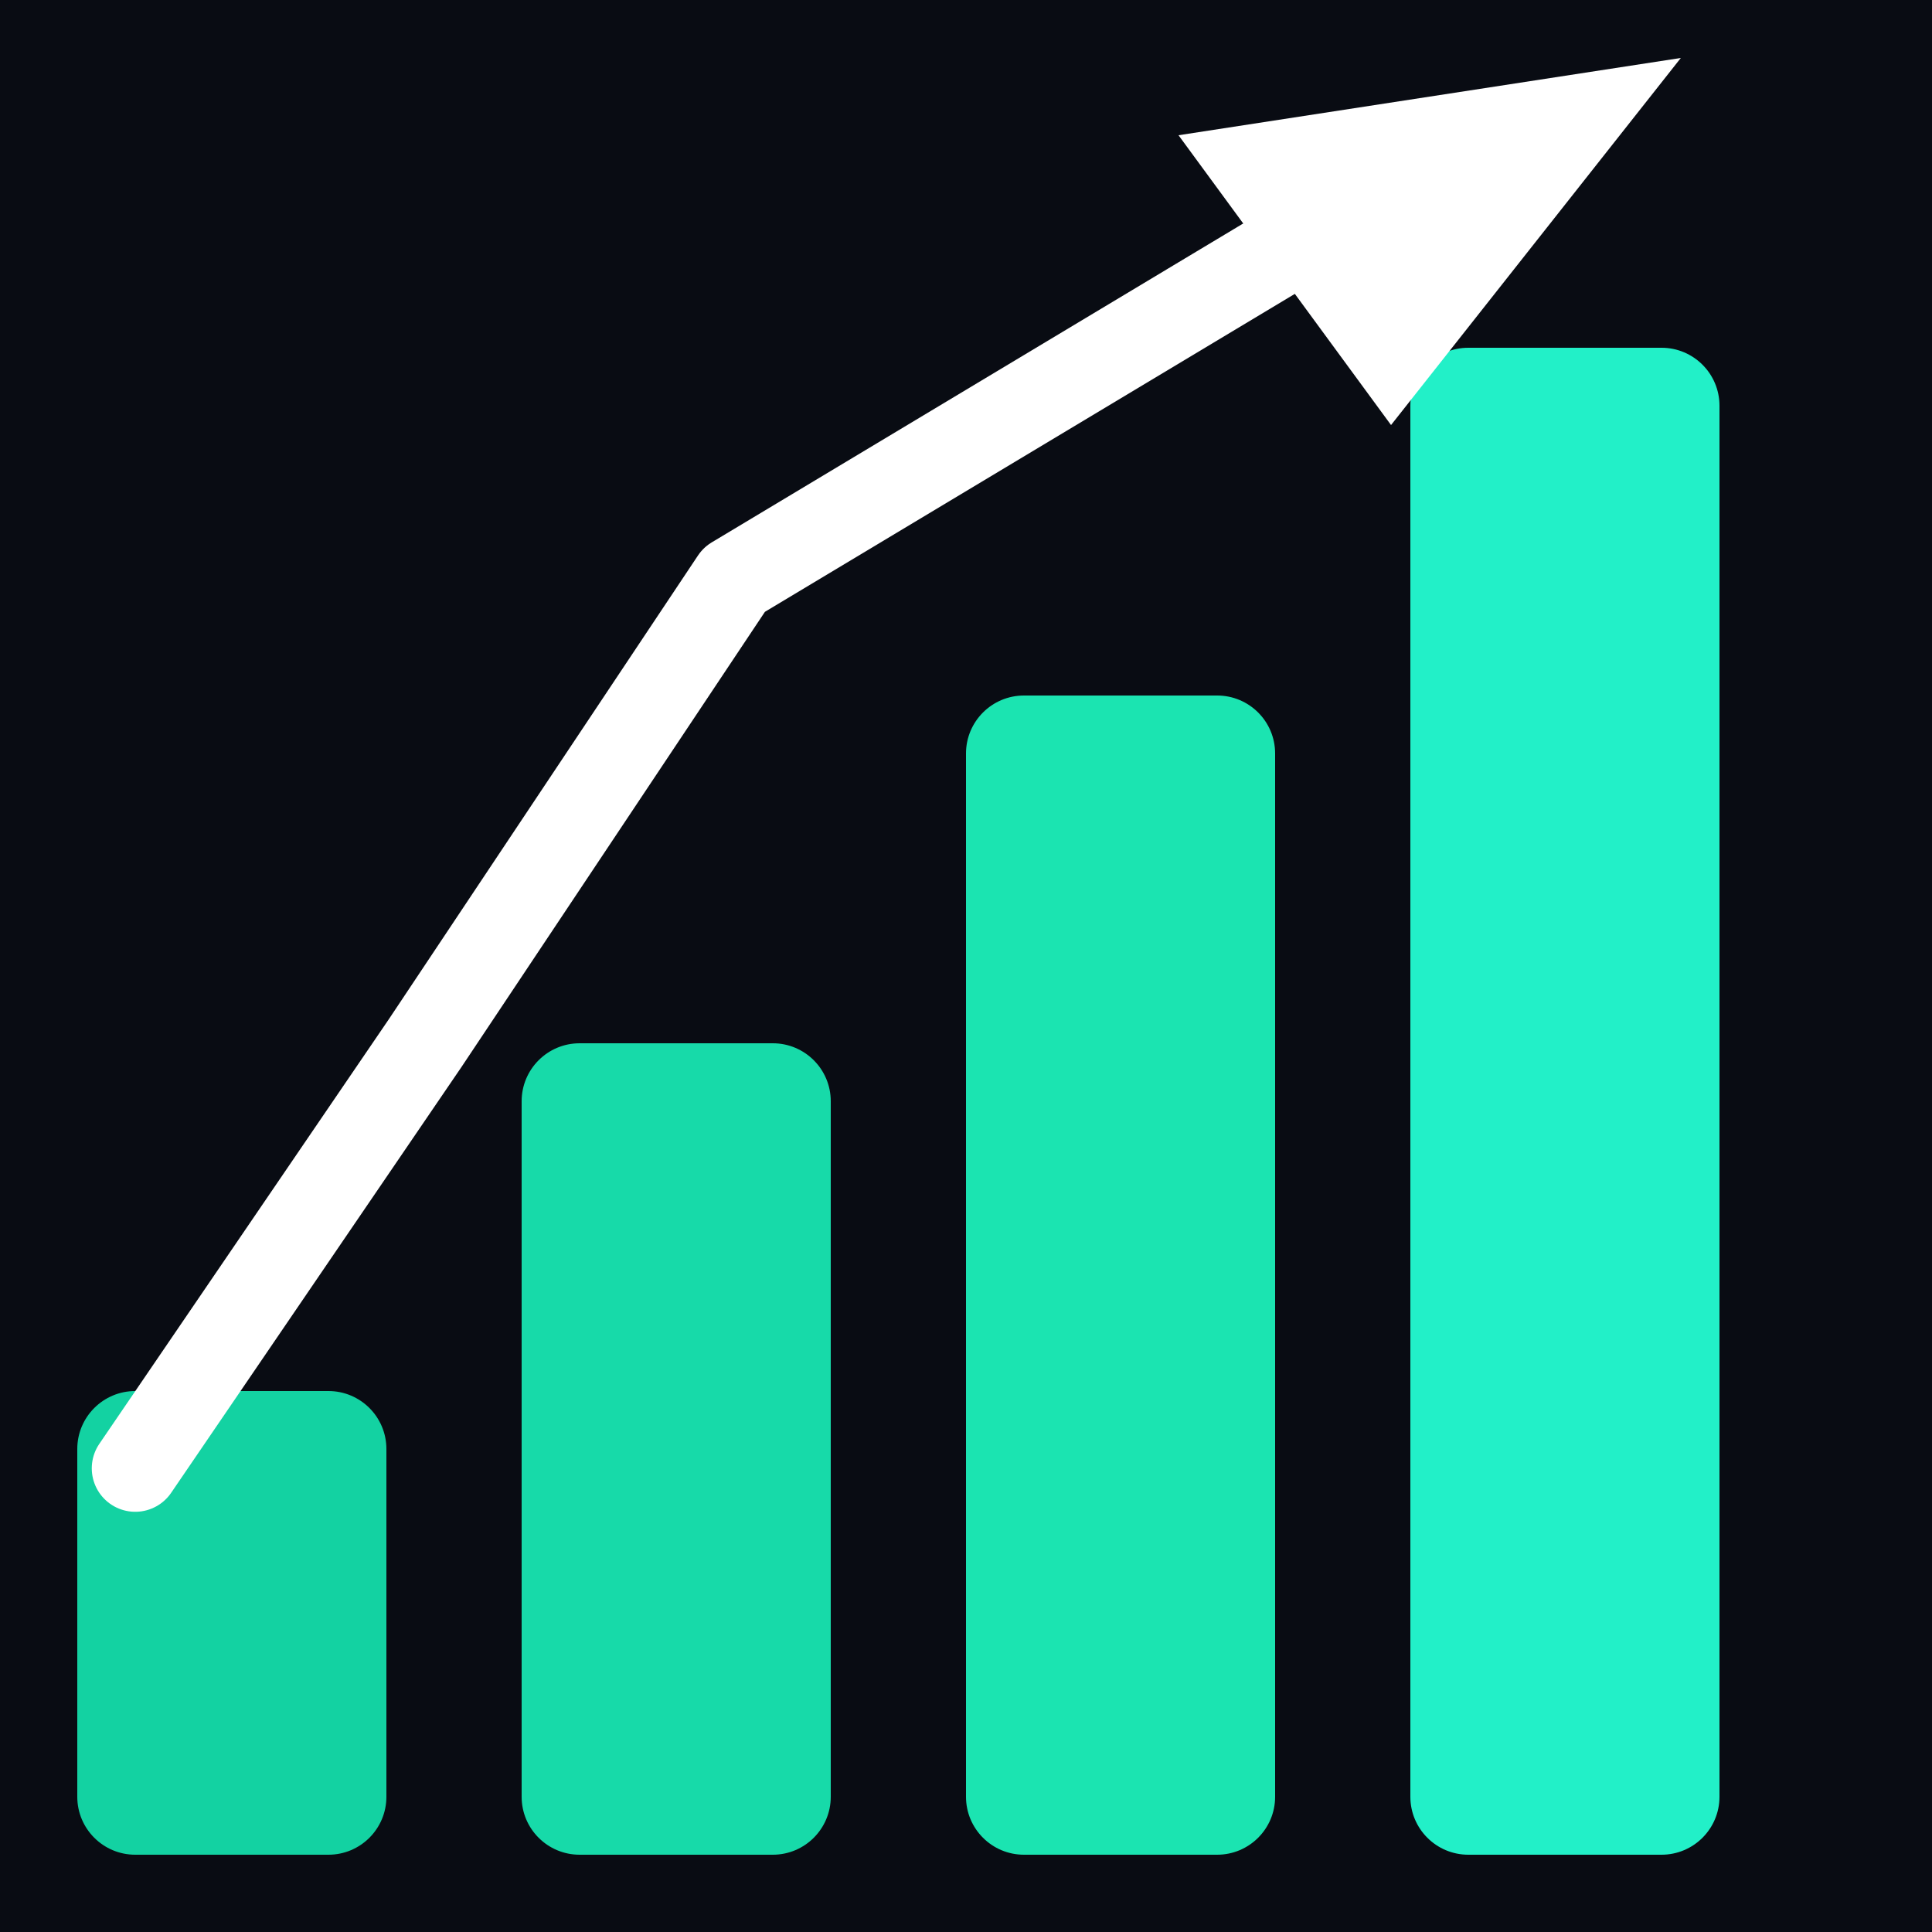
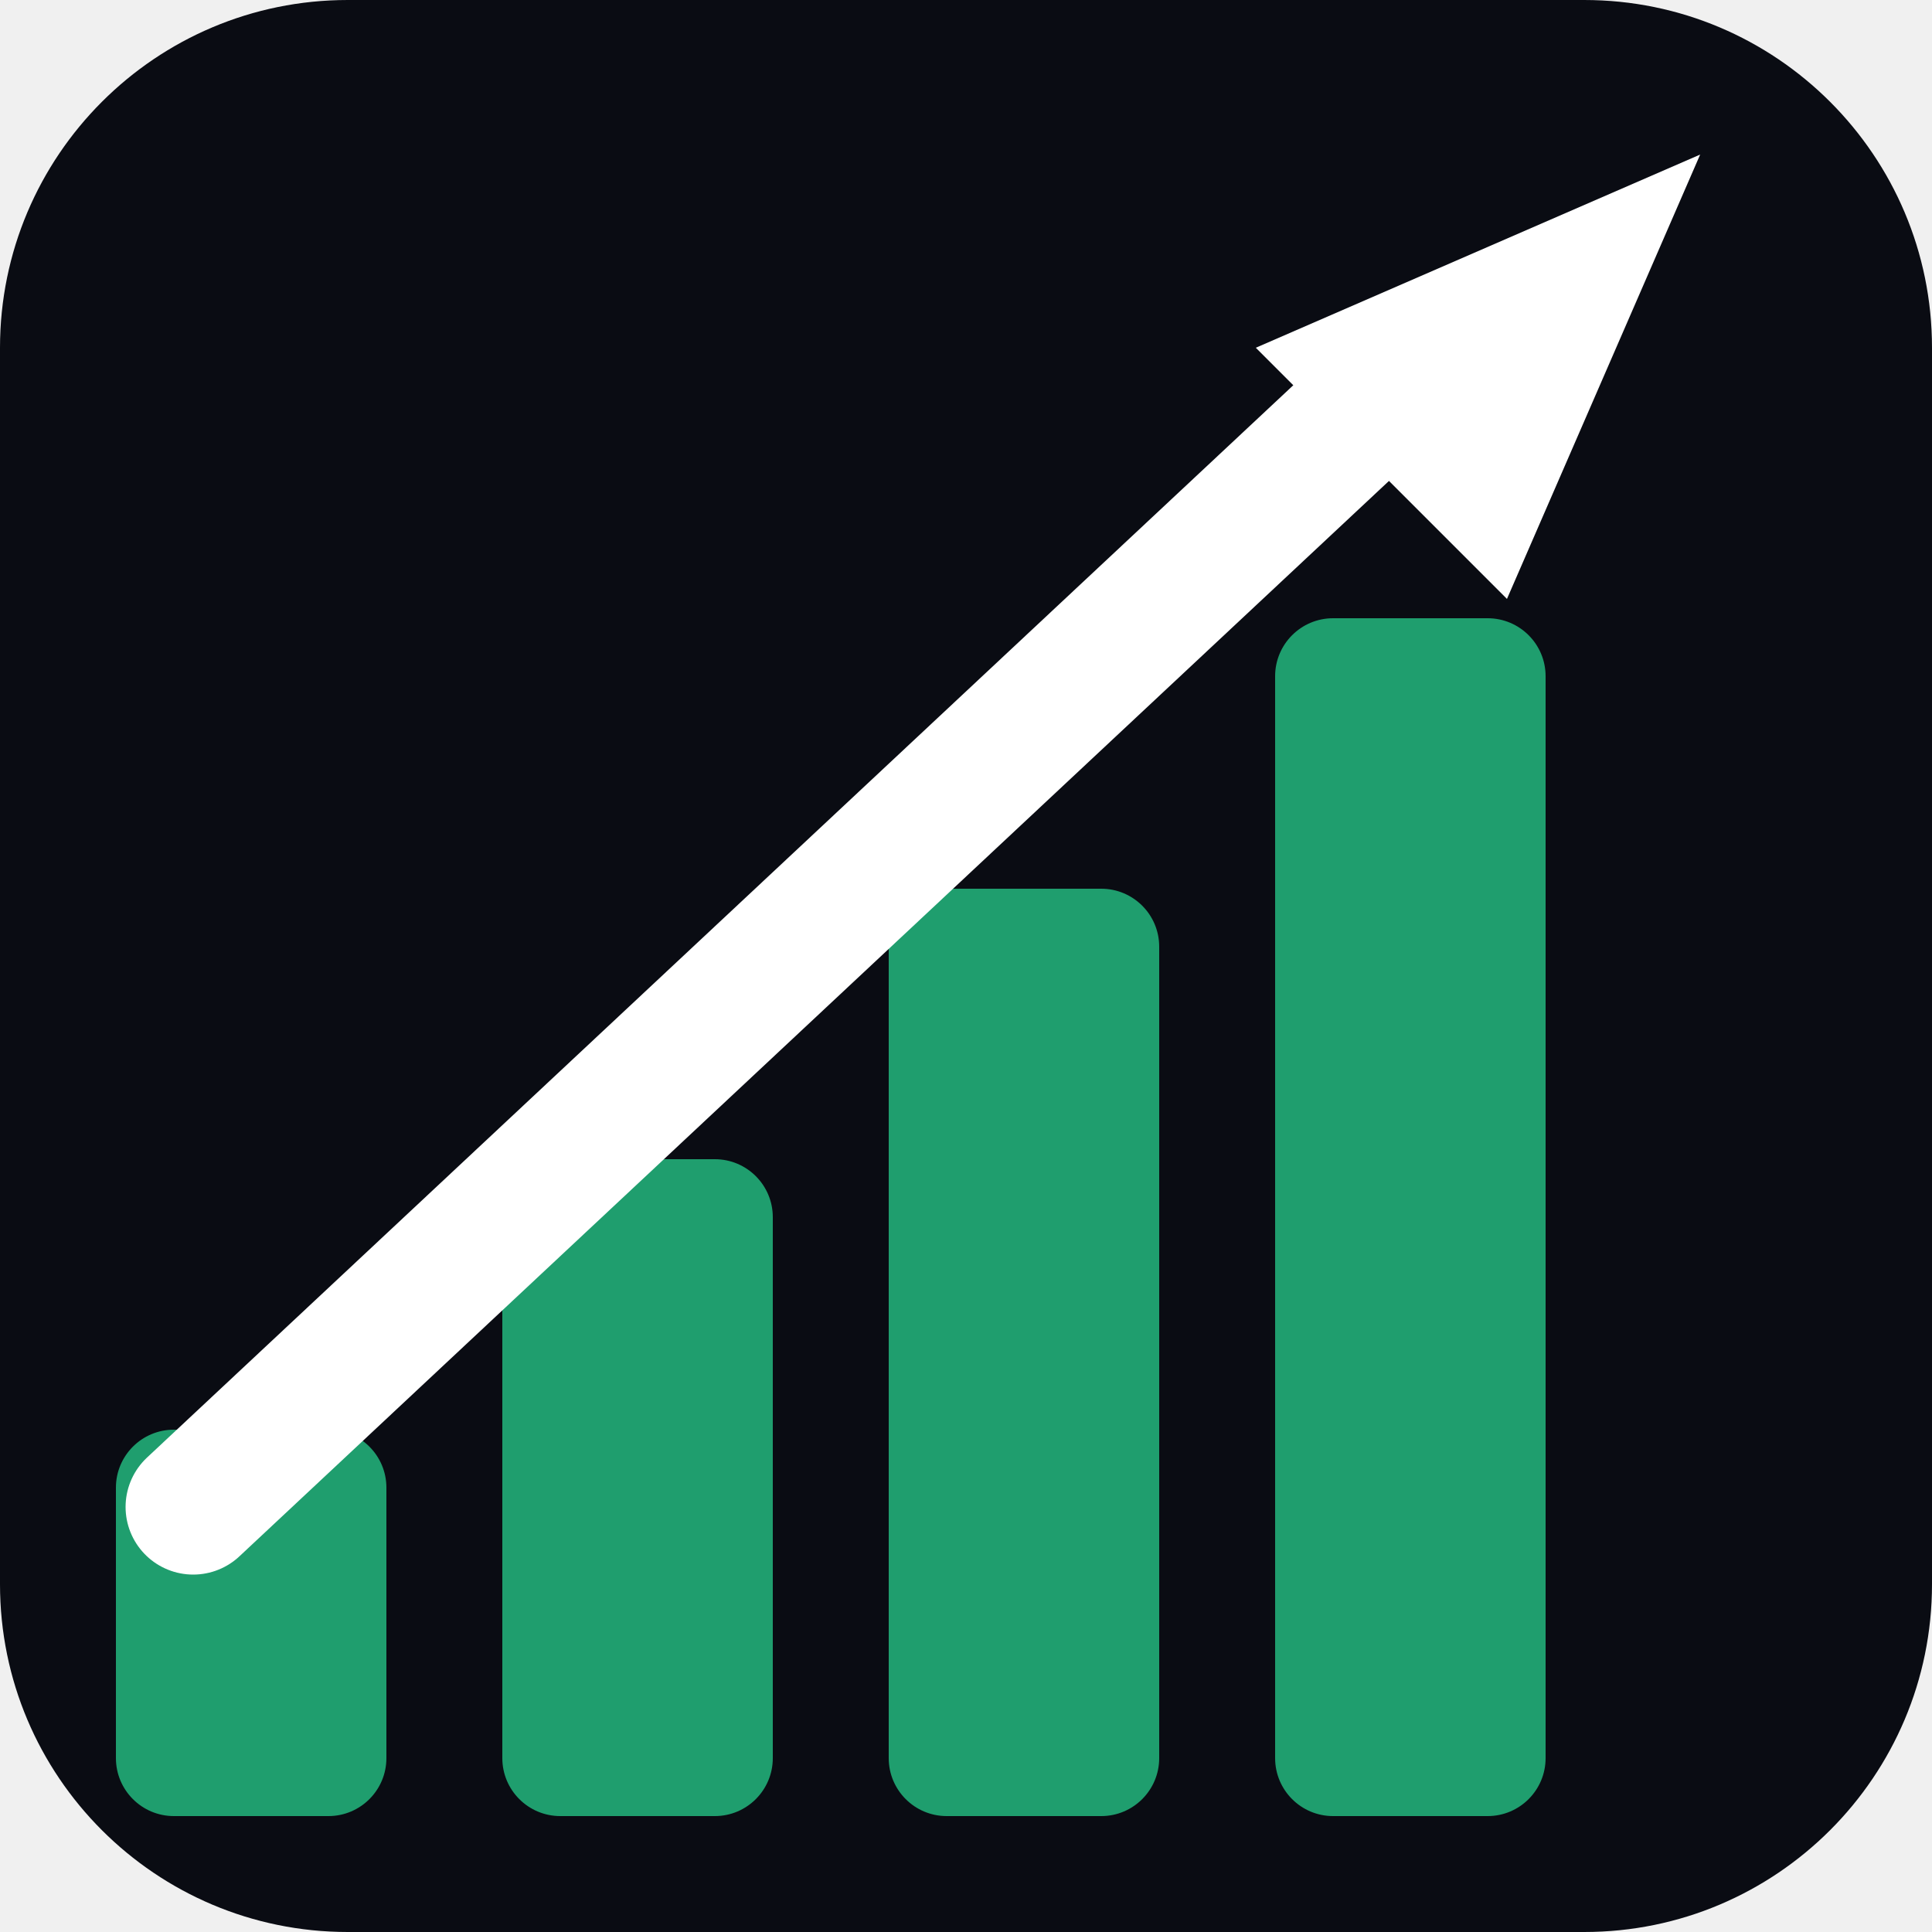
<svg xmlns="http://www.w3.org/2000/svg" viewBox="0 0 100 100">
-   <rect width="100" height="100" fill="#090c13" />
-   <rect x="4" y="72" width="16" height="24" rx="3" fill="#13d2a2" />
-   <rect x="27" y="54" width="16" height="42" rx="3" fill="#17daa9" />
-   <rect x="50" y="36" width="16" height="60" rx="3" fill="#1be4b1" />
-   <rect x="73" y="18" width="16" height="78" rx="3" fill="#22f0c8" />
-   <polyline points="7,76 22,54 38,30 68,12" fill="none" stroke="#ffffff" stroke-width="4.5" stroke-linecap="round" stroke-linejoin="round" />
-   <polygon points="87,3 72,22 61,7" fill="#ffffff" />
+   <rect width="100" height="100" rx="18" fill="#0a0c13" />
+   <rect x="6" y="74" width="14" height="20" rx="3" fill="#1f9e6e" />
+   <rect x="26" y="60" width="14" height="34" rx="3" fill="#1f9e6e" />
+   <rect x="46" y="46" width="14" height="48" rx="3" fill="#1f9e6e" />
+   <rect x="66" y="32" width="14" height="62" rx="3" fill="#1f9e6e" />
+   <line x1="10" y1="78" x2="72" y2="20" stroke="#ffffff" stroke-width="7" stroke-linecap="round" />
+   <polygon points="88,8 65,18 78,31" fill="#ffffff" />
</svg>
